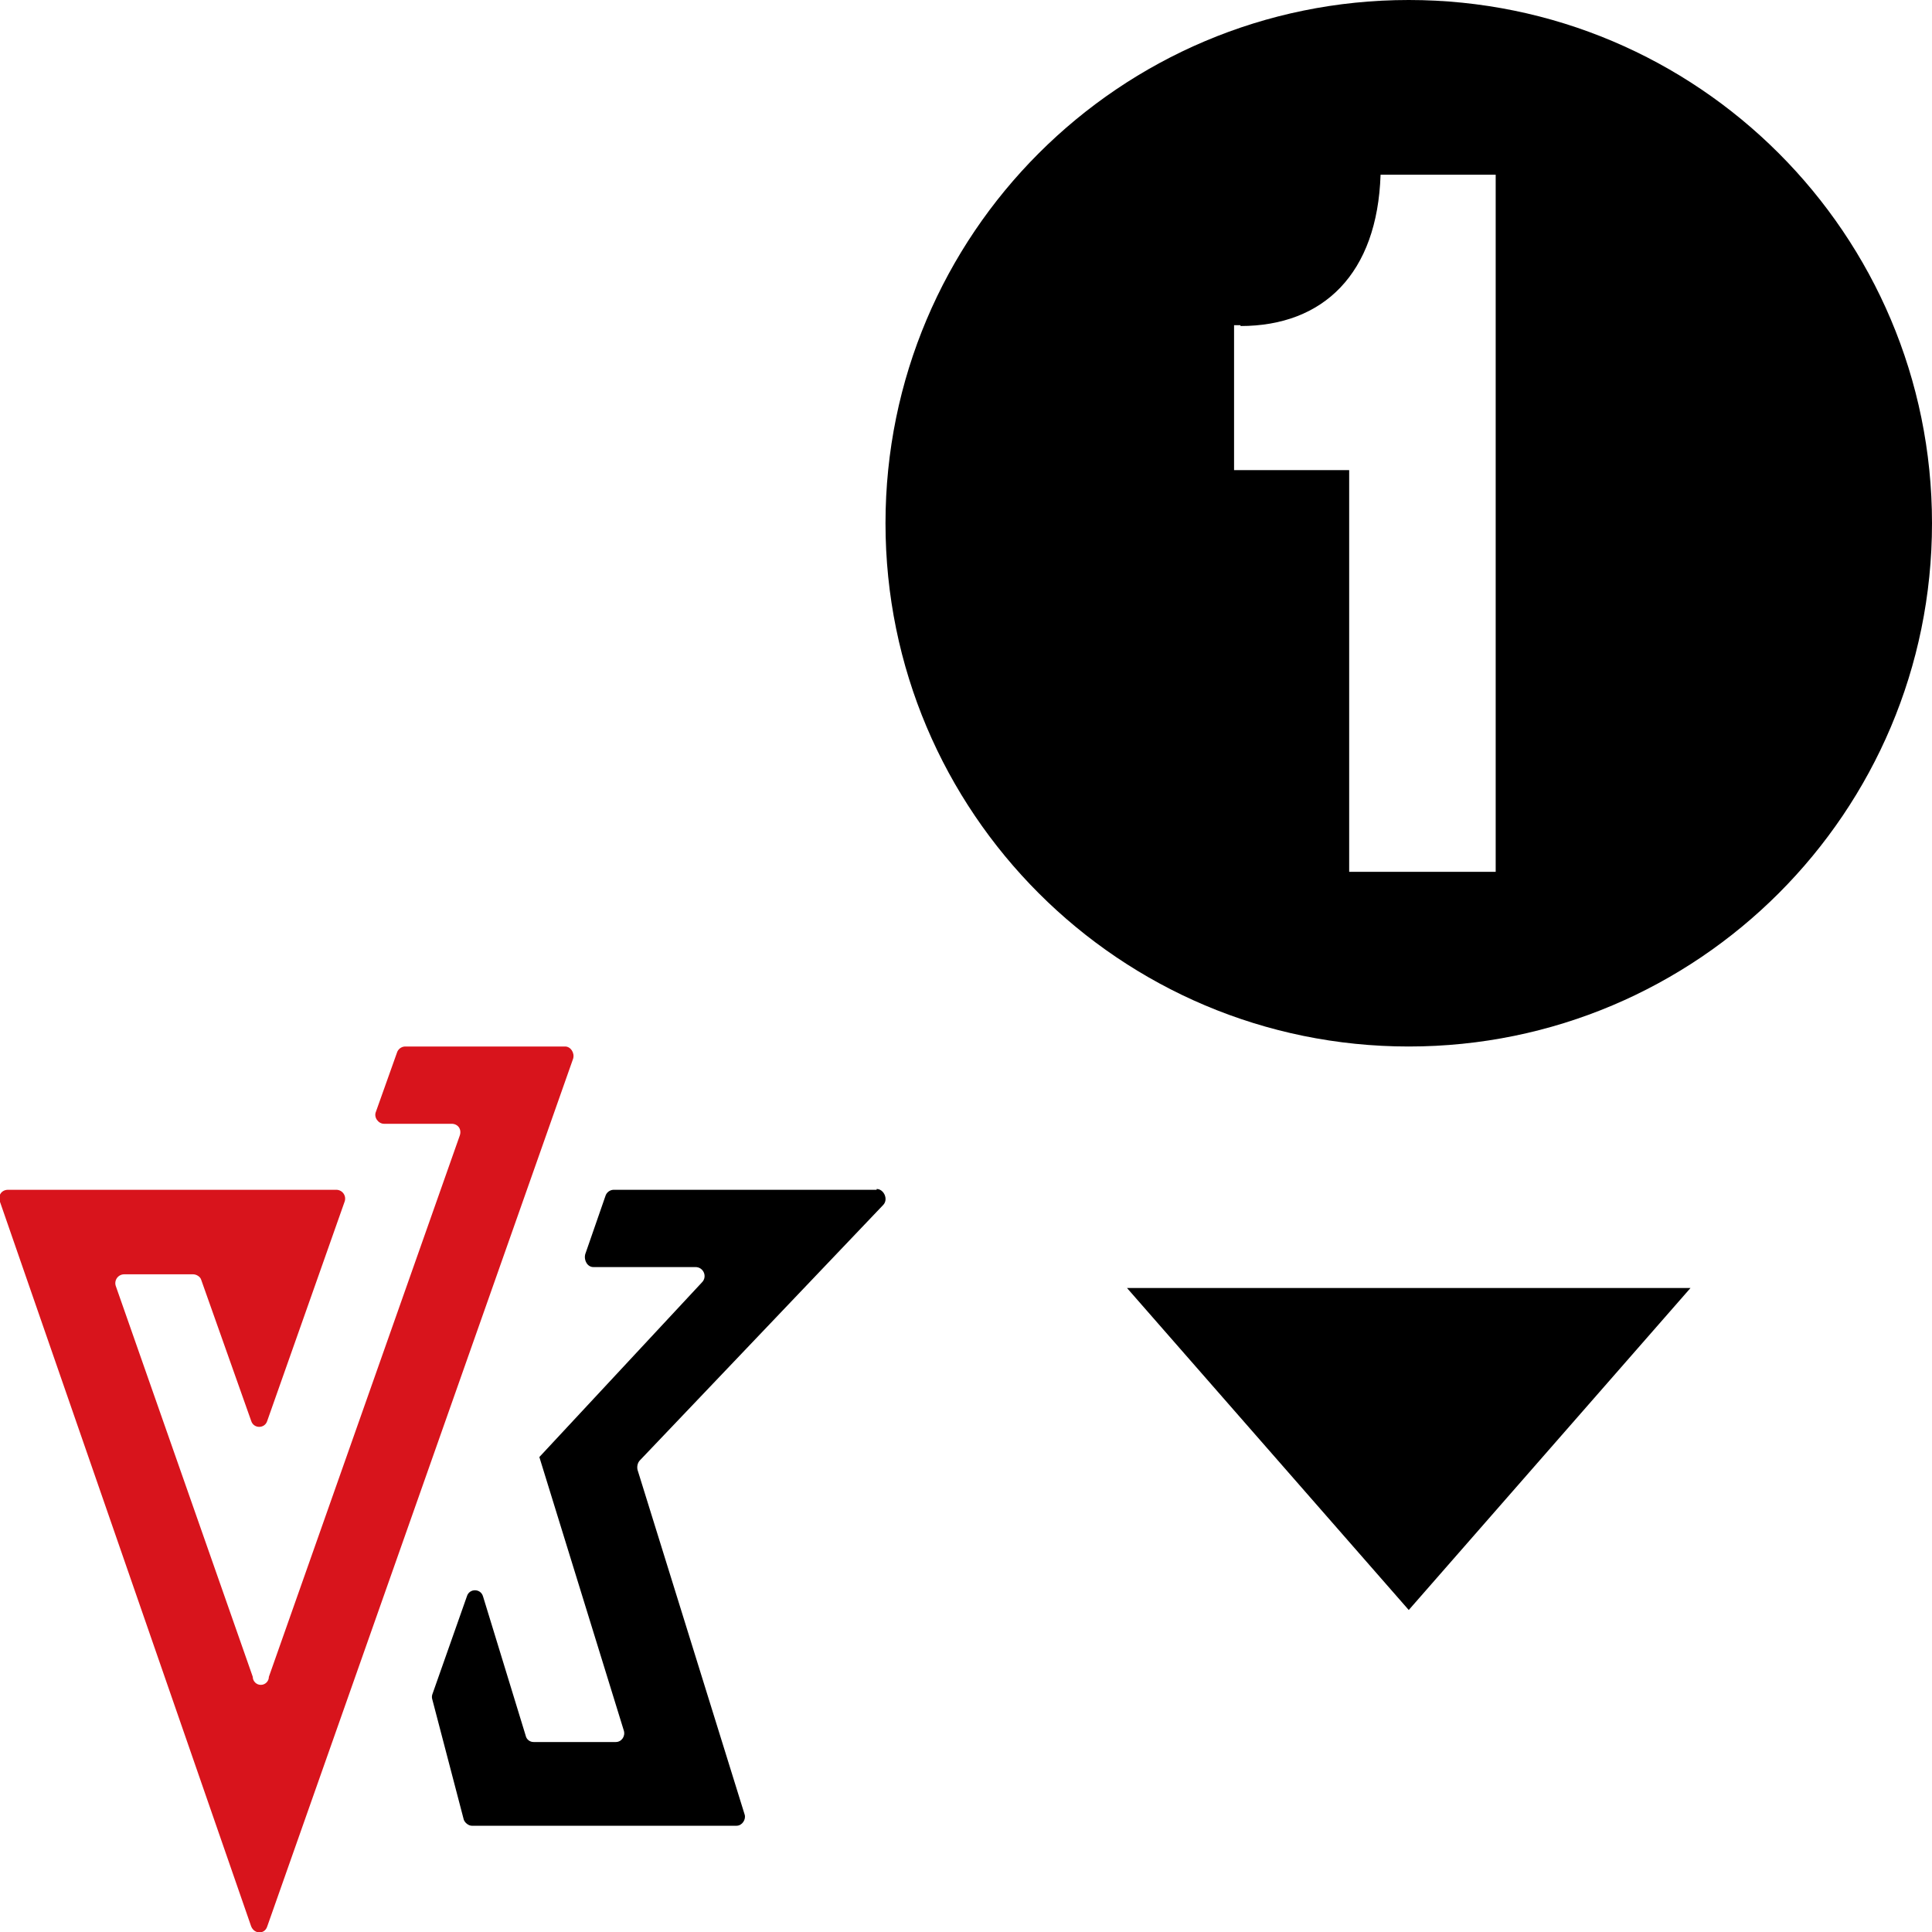
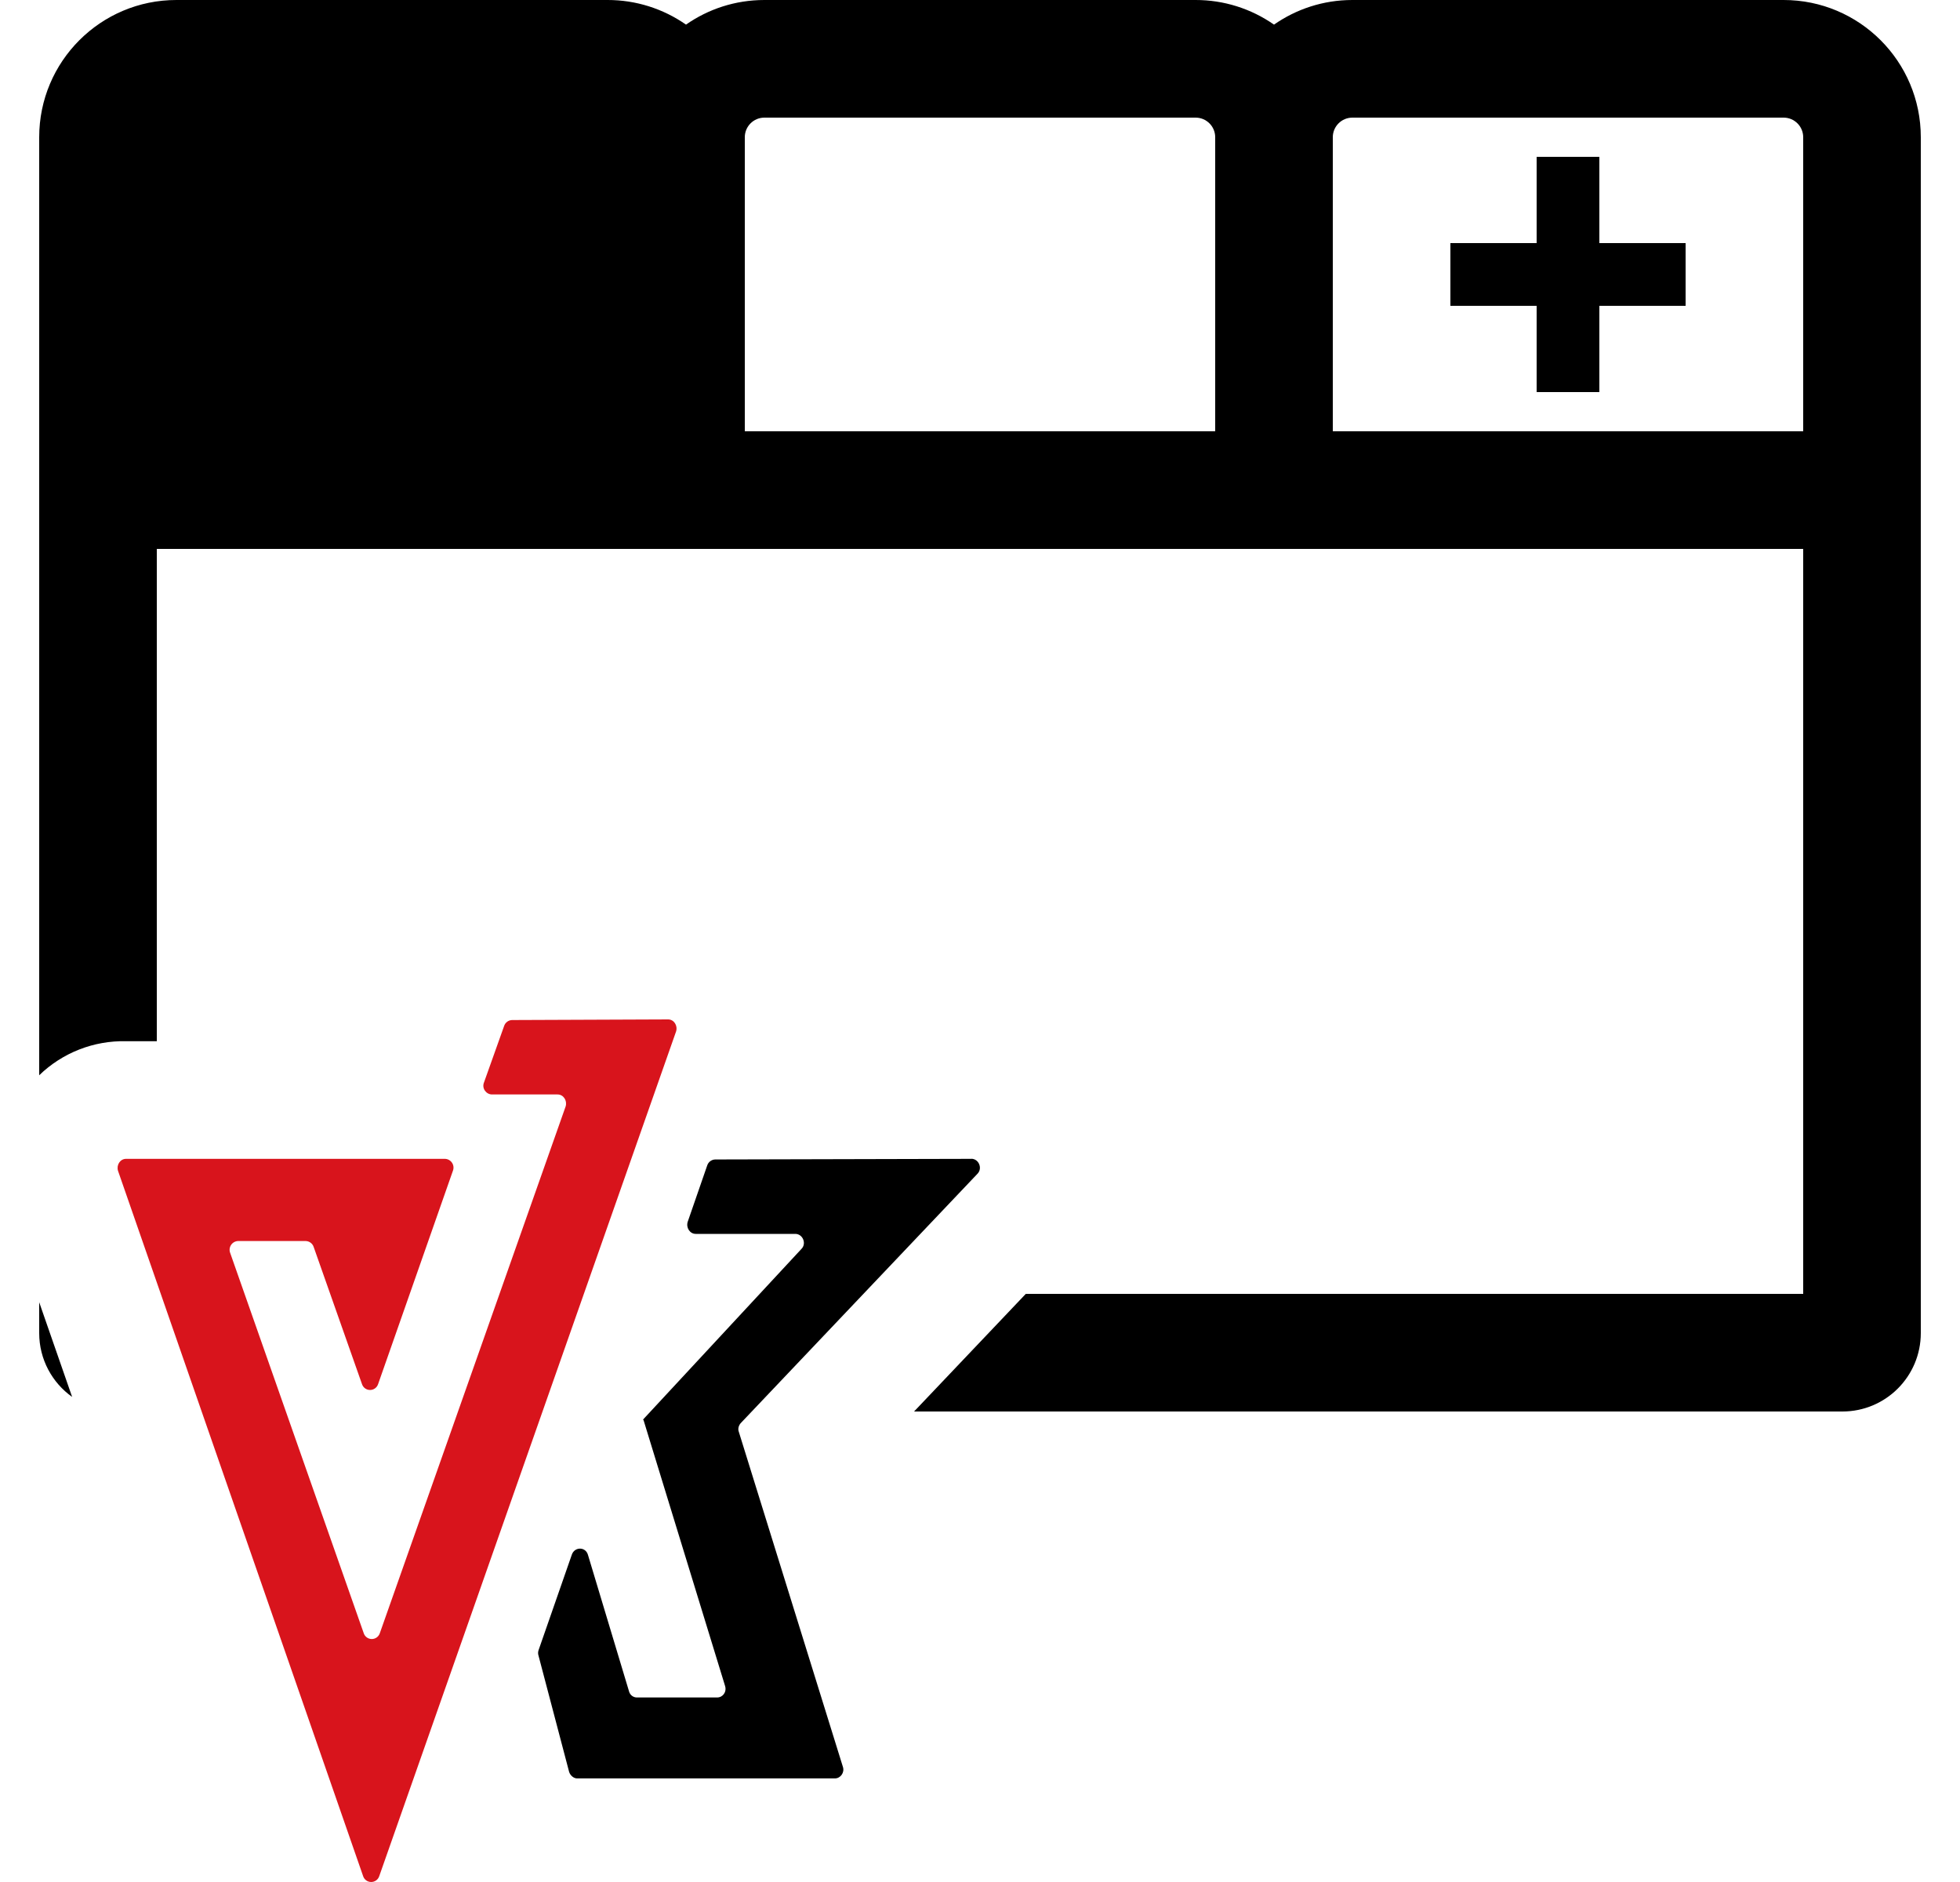
- <svg xmlns="http://www.w3.org/2000/svg" width="24" height="24" fill="none">
-   <path d="M10.89 14.78H7.62a.11.11 0 00-.1.08l-.25.72c-.02.08.03.16.1.16h1.27c.1 0 .15.12.08.19L6.7 18.1l1.05 3.4c.02.07-.03.14-.1.14H6.63a.1.1 0 01-.1-.08L6 19.83c-.03-.1-.17-.1-.2 0l-.43 1.22a.1.1 0 000 .06l.39 1.49c.01.04.06.08.1.08h3.29c.07 0 .12-.08.1-.14l-1.33-4.28c-.01-.04 0-.09.03-.12l3.02-3.17c.07-.07.01-.2-.08-.2z" fill="#000" />
-   <path d="M7.02 13H5.03a.11.11 0 00-.1.08l-.26.73c-.03.07.03.15.1.15h.84c.08 0 .13.07.1.15l-2.37 6.72a.1.1 0 01-.2 0l-1.7-4.85a.11.11 0 01.1-.15h.86c.04 0 .09.03.1.07l.62 1.75c.03.1.17.1.2 0l.96-2.72a.11.11 0 00-.1-.15H.1c-.08 0-.13.07-.1.15l3.12 9c.04.1.17.1.2 0l3.8-10.78c.02-.07-.03-.15-.1-.15z" fill="#D8141C" />
-   <path fill-rule="evenodd" clip-rule="evenodd" d="M17.5 13a6.5 6.5 0 100-13 6.5 6.5 0 000 13zm-2.09-8.95c1.03 0 1.7-.65 1.74-1.88h1.43v8.66h-1.82V5.84h-1.43v-1.8h.08z" fill="#000" />
-   <path d="M17.5 20L14 16h7l-3.5 4z" fill="#000" />
+ <svg xmlns="http://www.w3.org/2000/svg" width="25" height="24" fill="none">
+   <path d="M20.4 5h-.8V3.9h-1.1v-.8h1.1V2h.8v1.1h1.1v.8h-1.1V5Z" fill="#000" />
+   <path fill-rule="evenodd" clip-rule="evenodd" d="M2.25 0A1.75 1.75 0 0 0 .5 1.75v11.962a1.542 1.542 0 0 1 1.108-.434H2V7h21v9.5h-9.916L11.659 18H23.5a1 1 0 0 0 1-1V1.75A1.75 1.75 0 0 0 22.75 0h-5.5c-.372 0-.716.116-1 .314a1.742 1.742 0 0 0-1-.314h-5.5c-.372 0-.717.116-1 .314a1.742 1.742 0 0 0-1-.314h-5.5ZM9.5 5.5V1.75a.25.25 0 0 1 .25-.25h5.5a.25.25 0 0 1 .25.25V5.5h-6Zm13.5 0V1.75a.25.25 0 0 0-.25-.25h-5.5a.25.25 0 0 0-.25.25V5.5h6Z" fill="#000" />
+   <path d="M.92 17.814.5 16.607V17c0 .336.166.633.42.814ZM12.39 14.778l-3.267.008a.11.11 0 0 0-.102.075l-.25.722c-.022.076.03.152.103.152h1.27c.095 0 .146.122.08.19L8.2 18.105h.007l1.042 3.397c.022.076-.03.145-.103.145h-1.02a.104.104 0 0 1-.102-.076L7.5 19.83c-.029-.107-.168-.107-.205-.008l-.426 1.223a.109.109 0 0 0 0 .069l.39 1.481c.014.046.058.084.102.084h3.288c.073 0 .125-.076.103-.145l-1.329-4.277c-.014-.038 0-.084.03-.114l3.016-3.176c.066-.069.015-.19-.08-.19Z" fill="#000" />
+   <path d="m8.522 13-1.99.008a.11.11 0 0 0-.102.076l-.257.721c-.03.076.03.152.103.152h.836c.074 0 .125.076.103.152l-2.37 6.717a.108.108 0 0 1-.206 0l-1.703-4.848a.112.112 0 0 1 .103-.152h.859a.11.11 0 0 1 .103.076l.616 1.748a.108.108 0 0 0 .206 0l.954-2.72a.112.112 0 0 0-.103-.152H1.608c-.074 0-.125.076-.103.152l3.127 8.996a.108.108 0 0 0 .205 0l3.787-10.774c.022-.076-.029-.152-.102-.152Z" fill="#D8141C" />
</svg>
